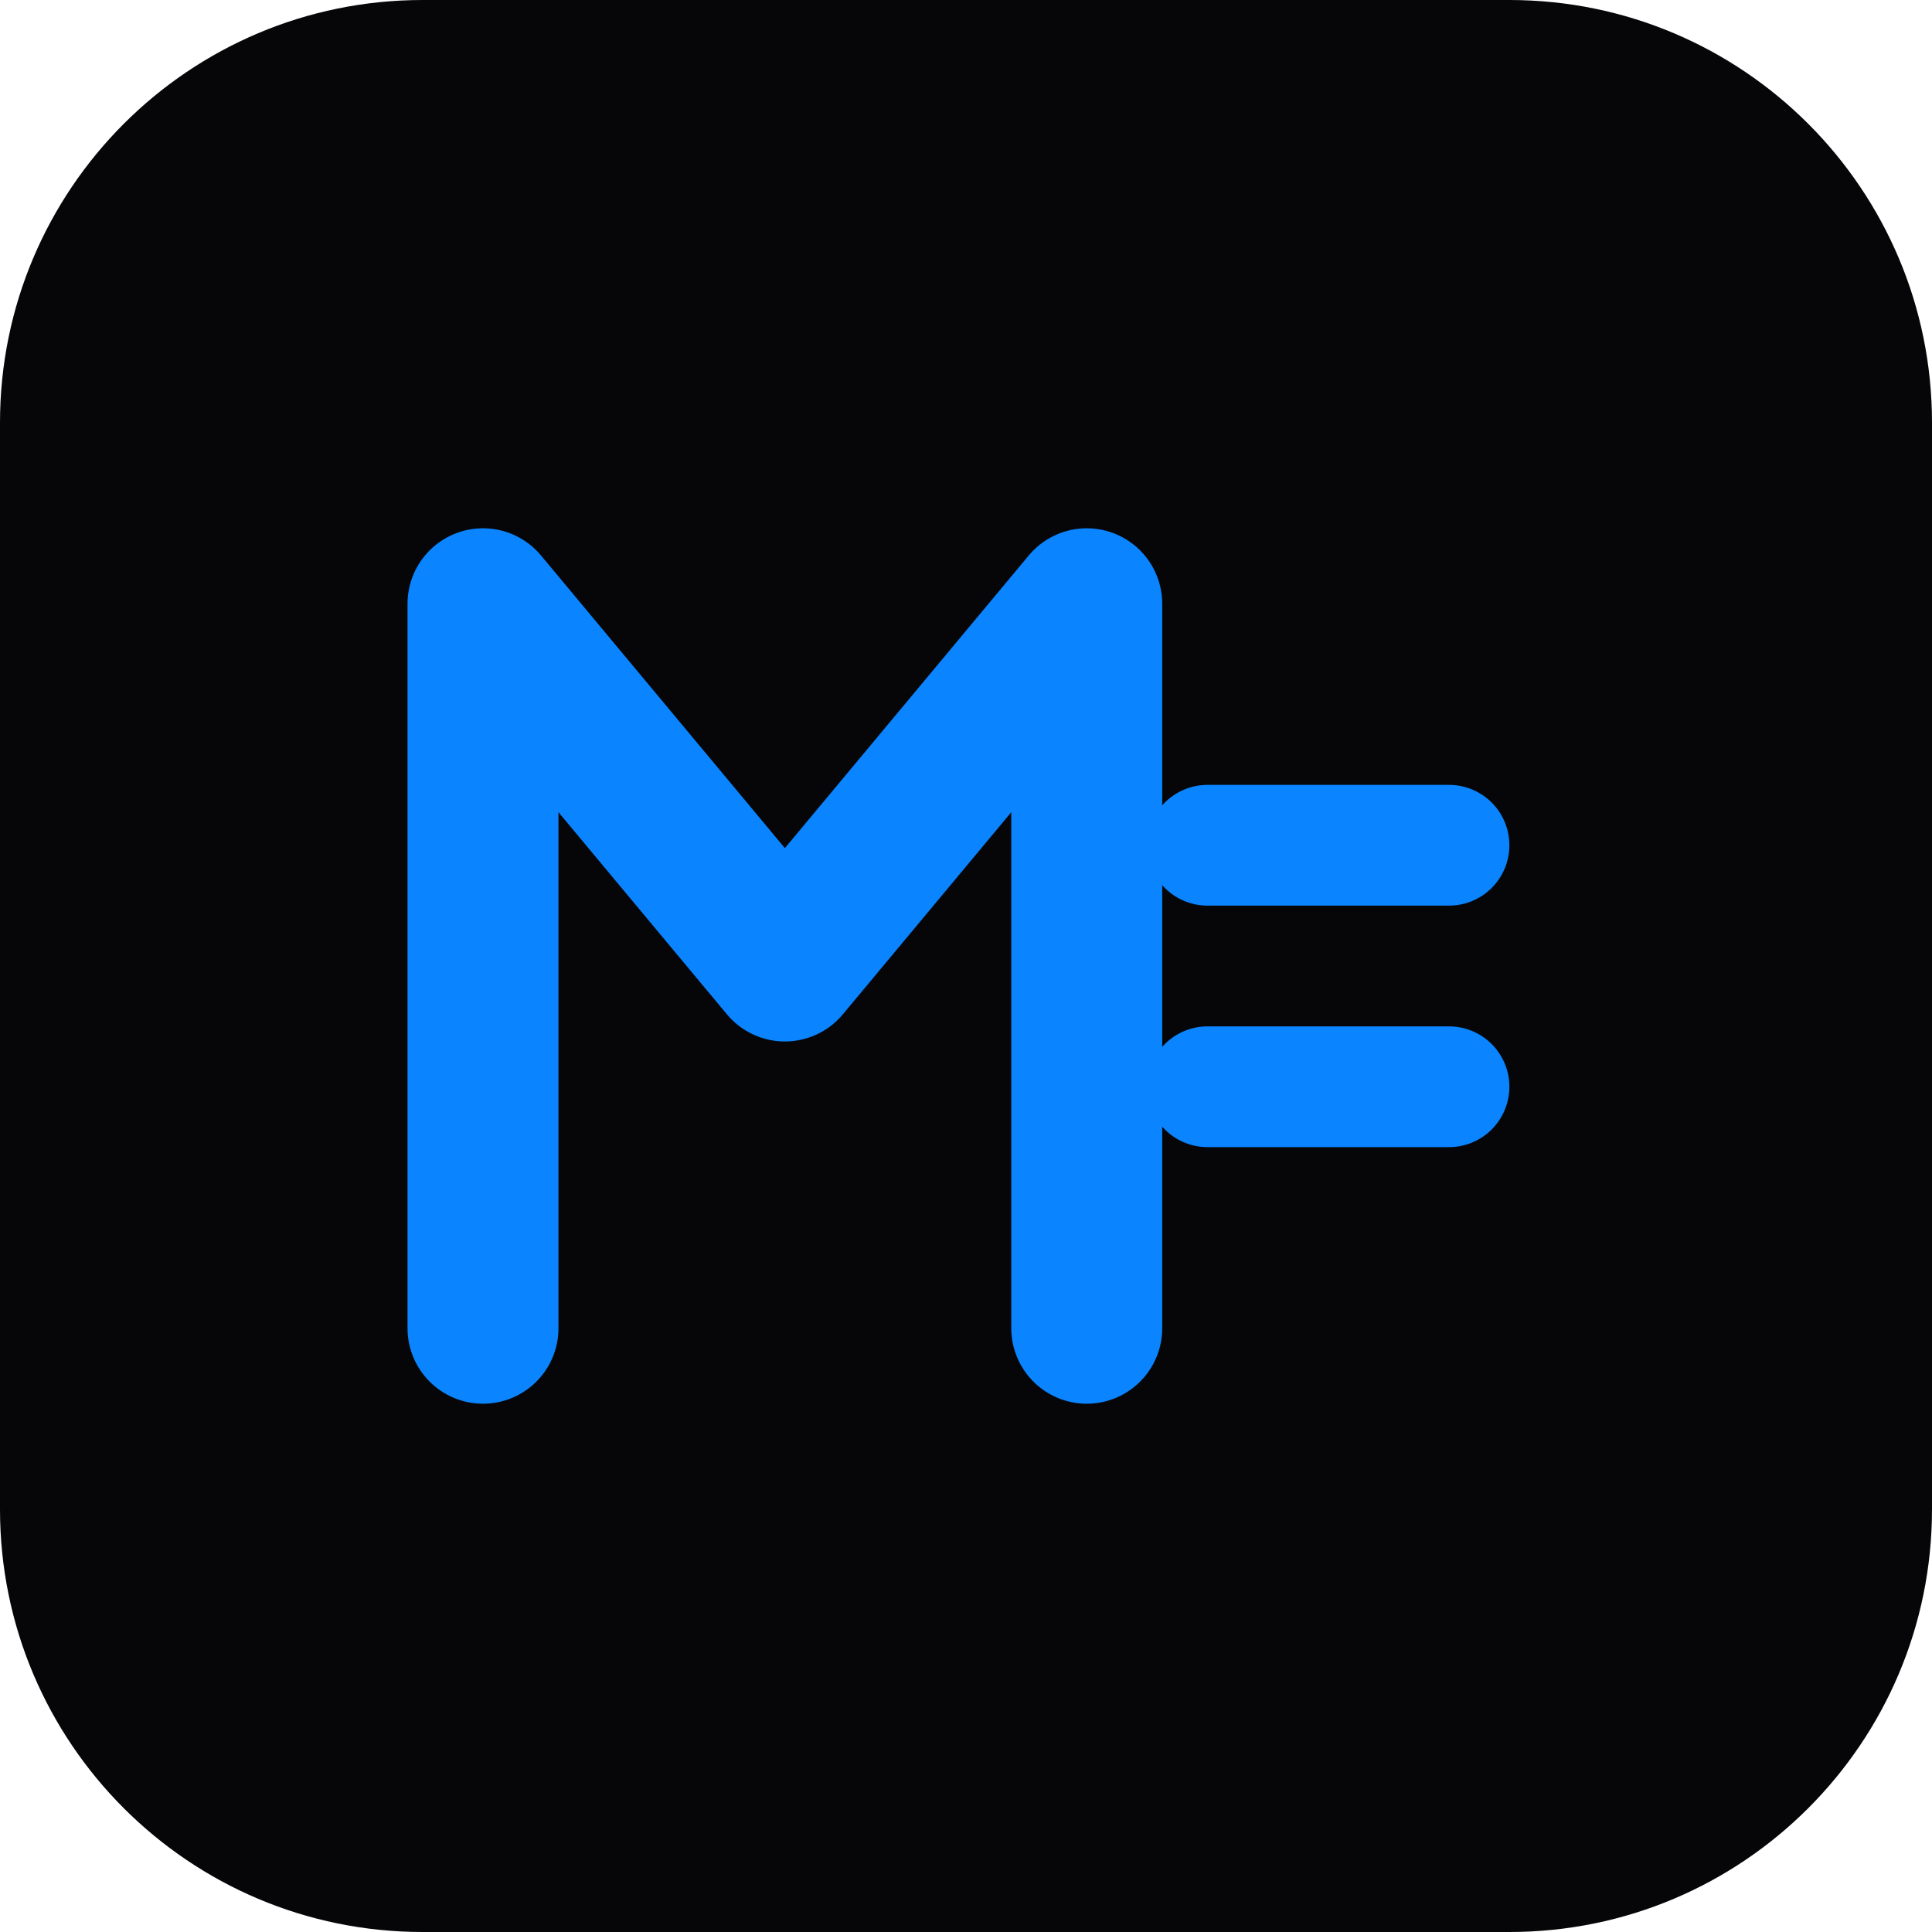
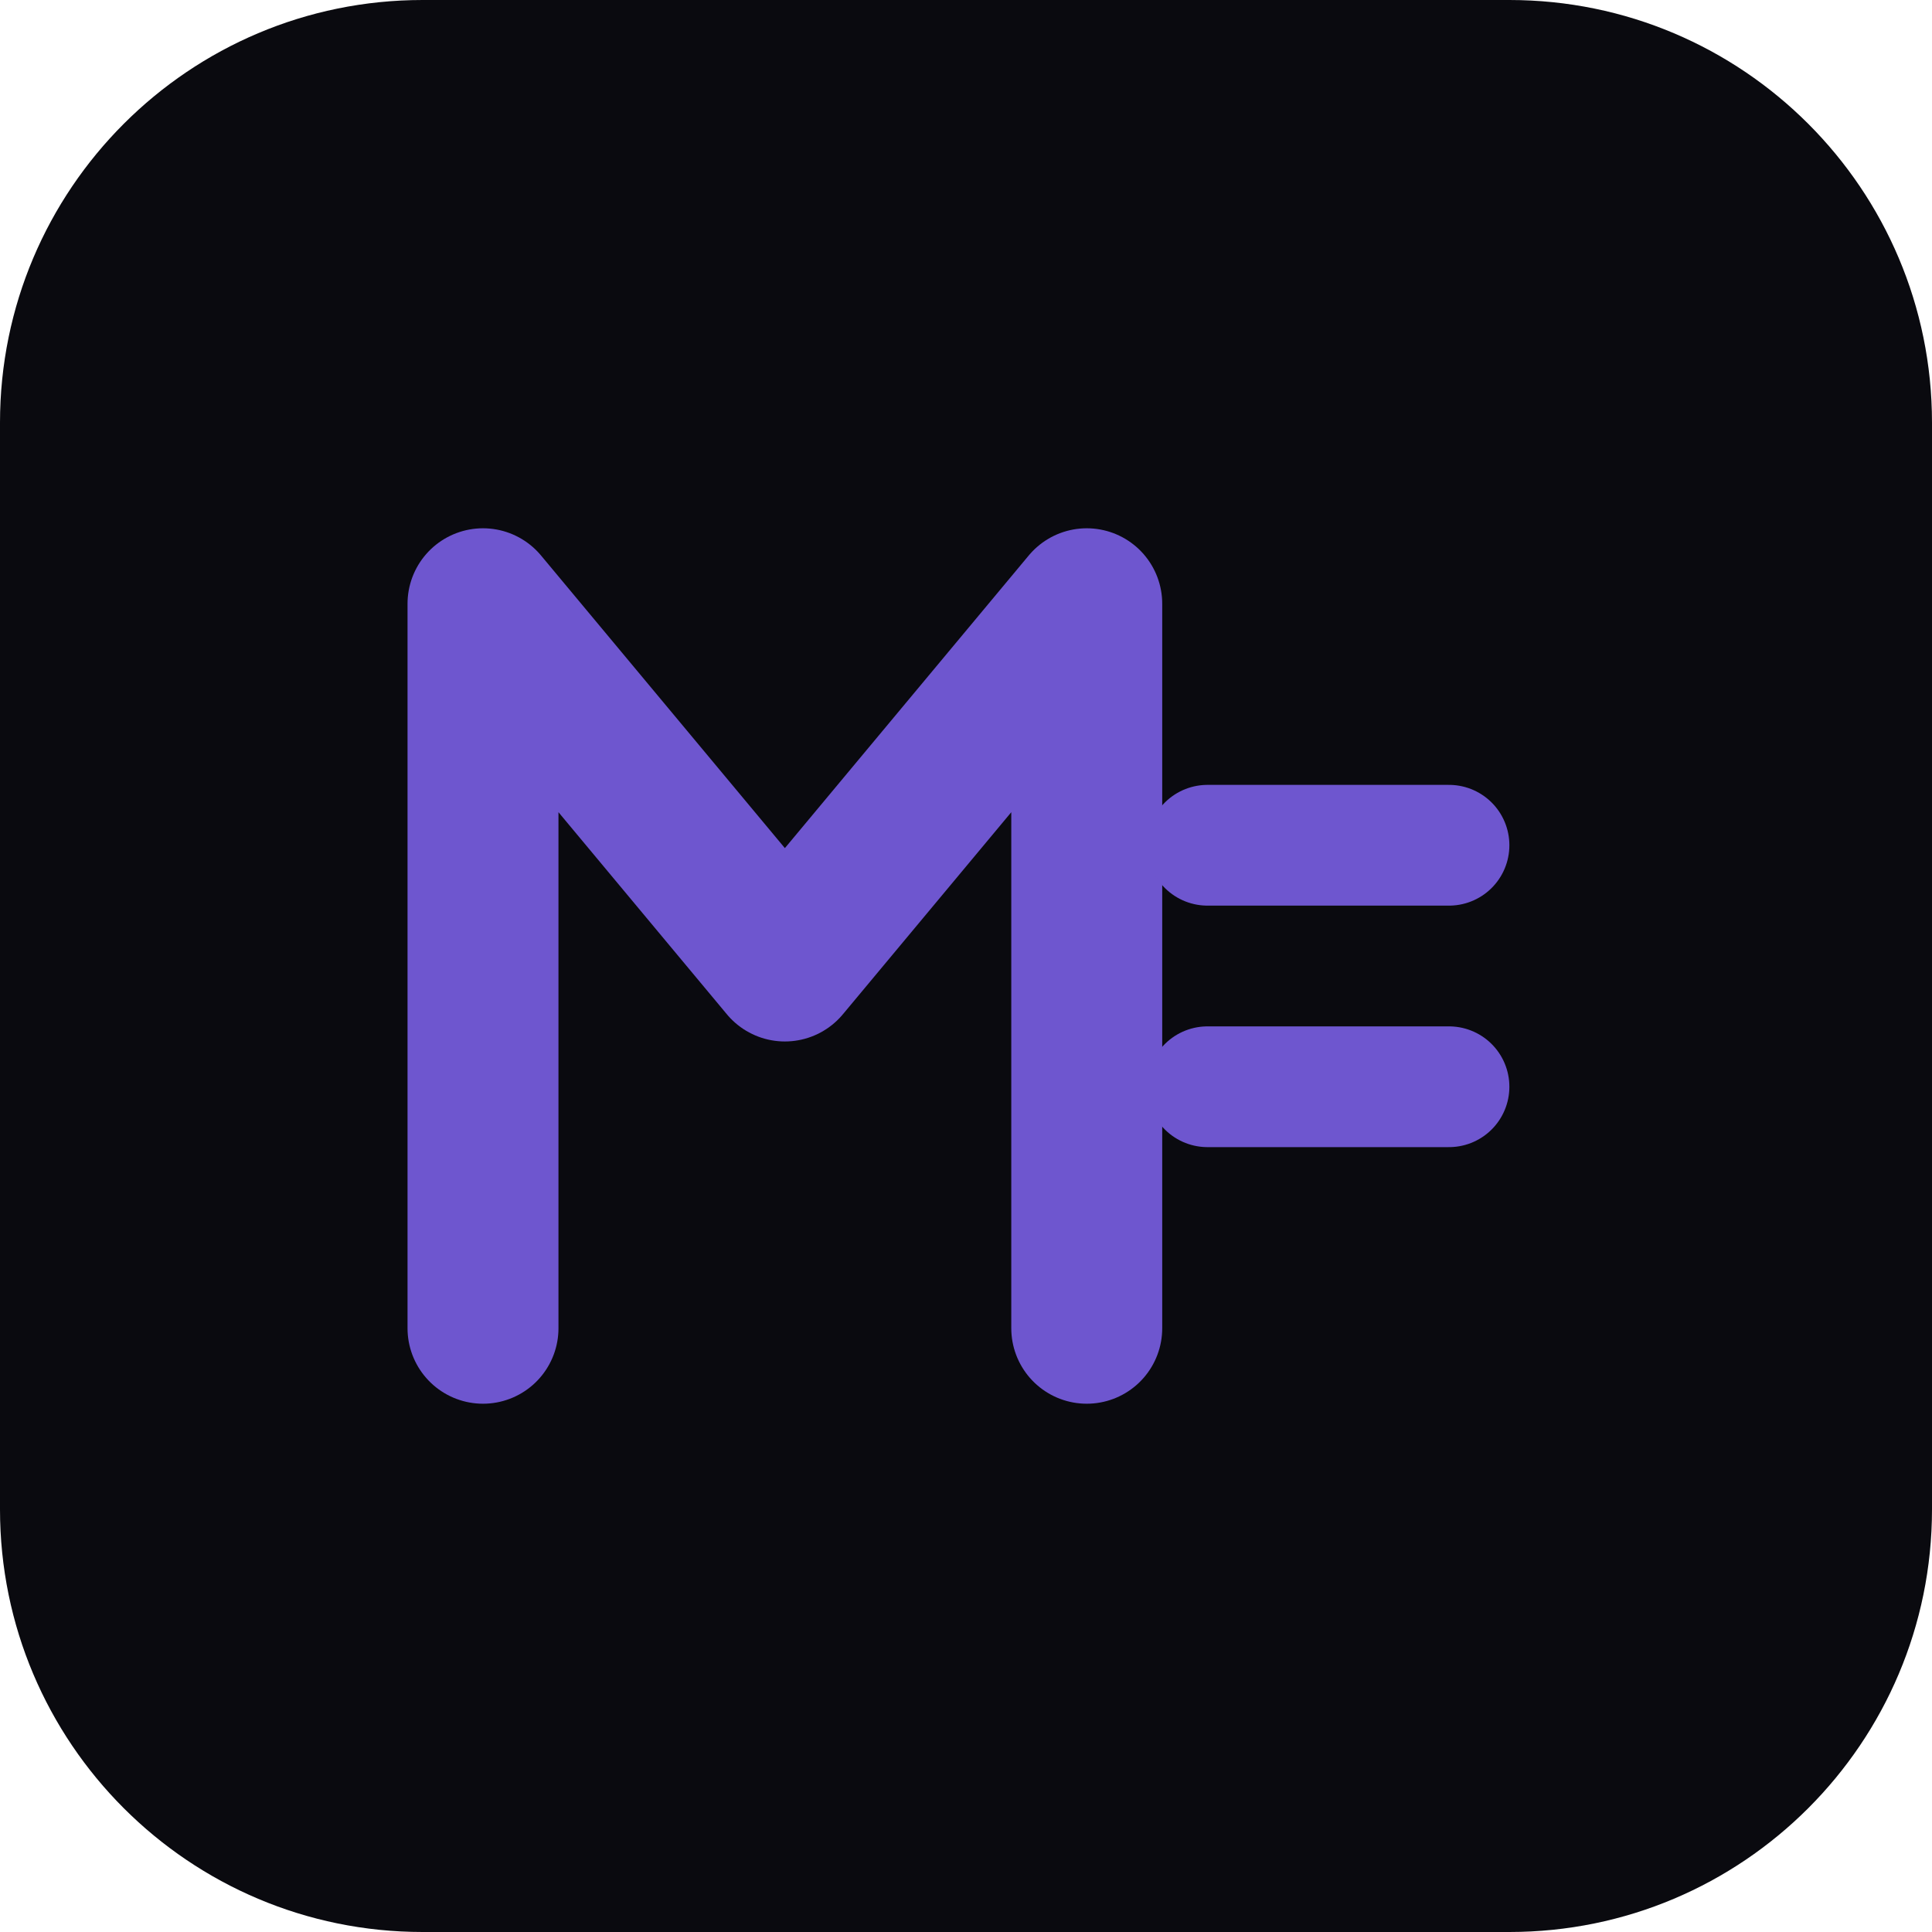
<svg xmlns="http://www.w3.org/2000/svg" viewBox="0 0 32 32">
-   <rect width="32" height="32" rx="7" fill="#060609" />
-   <path d="M8 22V10l5 6 5-6v12" stroke="#0a84ff" stroke-width="2.5" stroke-linecap="round" stroke-linejoin="round" fill="none" />
-   <path d="M20 14h4" stroke="#0a84ff" stroke-width="2" stroke-linecap="round" />
-   <path d="M20 18h4" stroke="#0a84ff" stroke-width="2" stroke-linecap="round" />
+   <rect width="32" height="32" rx="7" fill="#0a0a0f" />
+   <path d="M8 22V10l5 6 5-6v12" stroke="#6e56cf" stroke-width="2.5" stroke-linecap="round" stroke-linejoin="round" fill="none" />
+   <path d="M20 14h4" stroke="#6e56cf" stroke-width="2" stroke-linecap="round" />
+   <path d="M20 18h4" stroke="#6e56cf" stroke-width="2" stroke-linecap="round" />
</svg>
